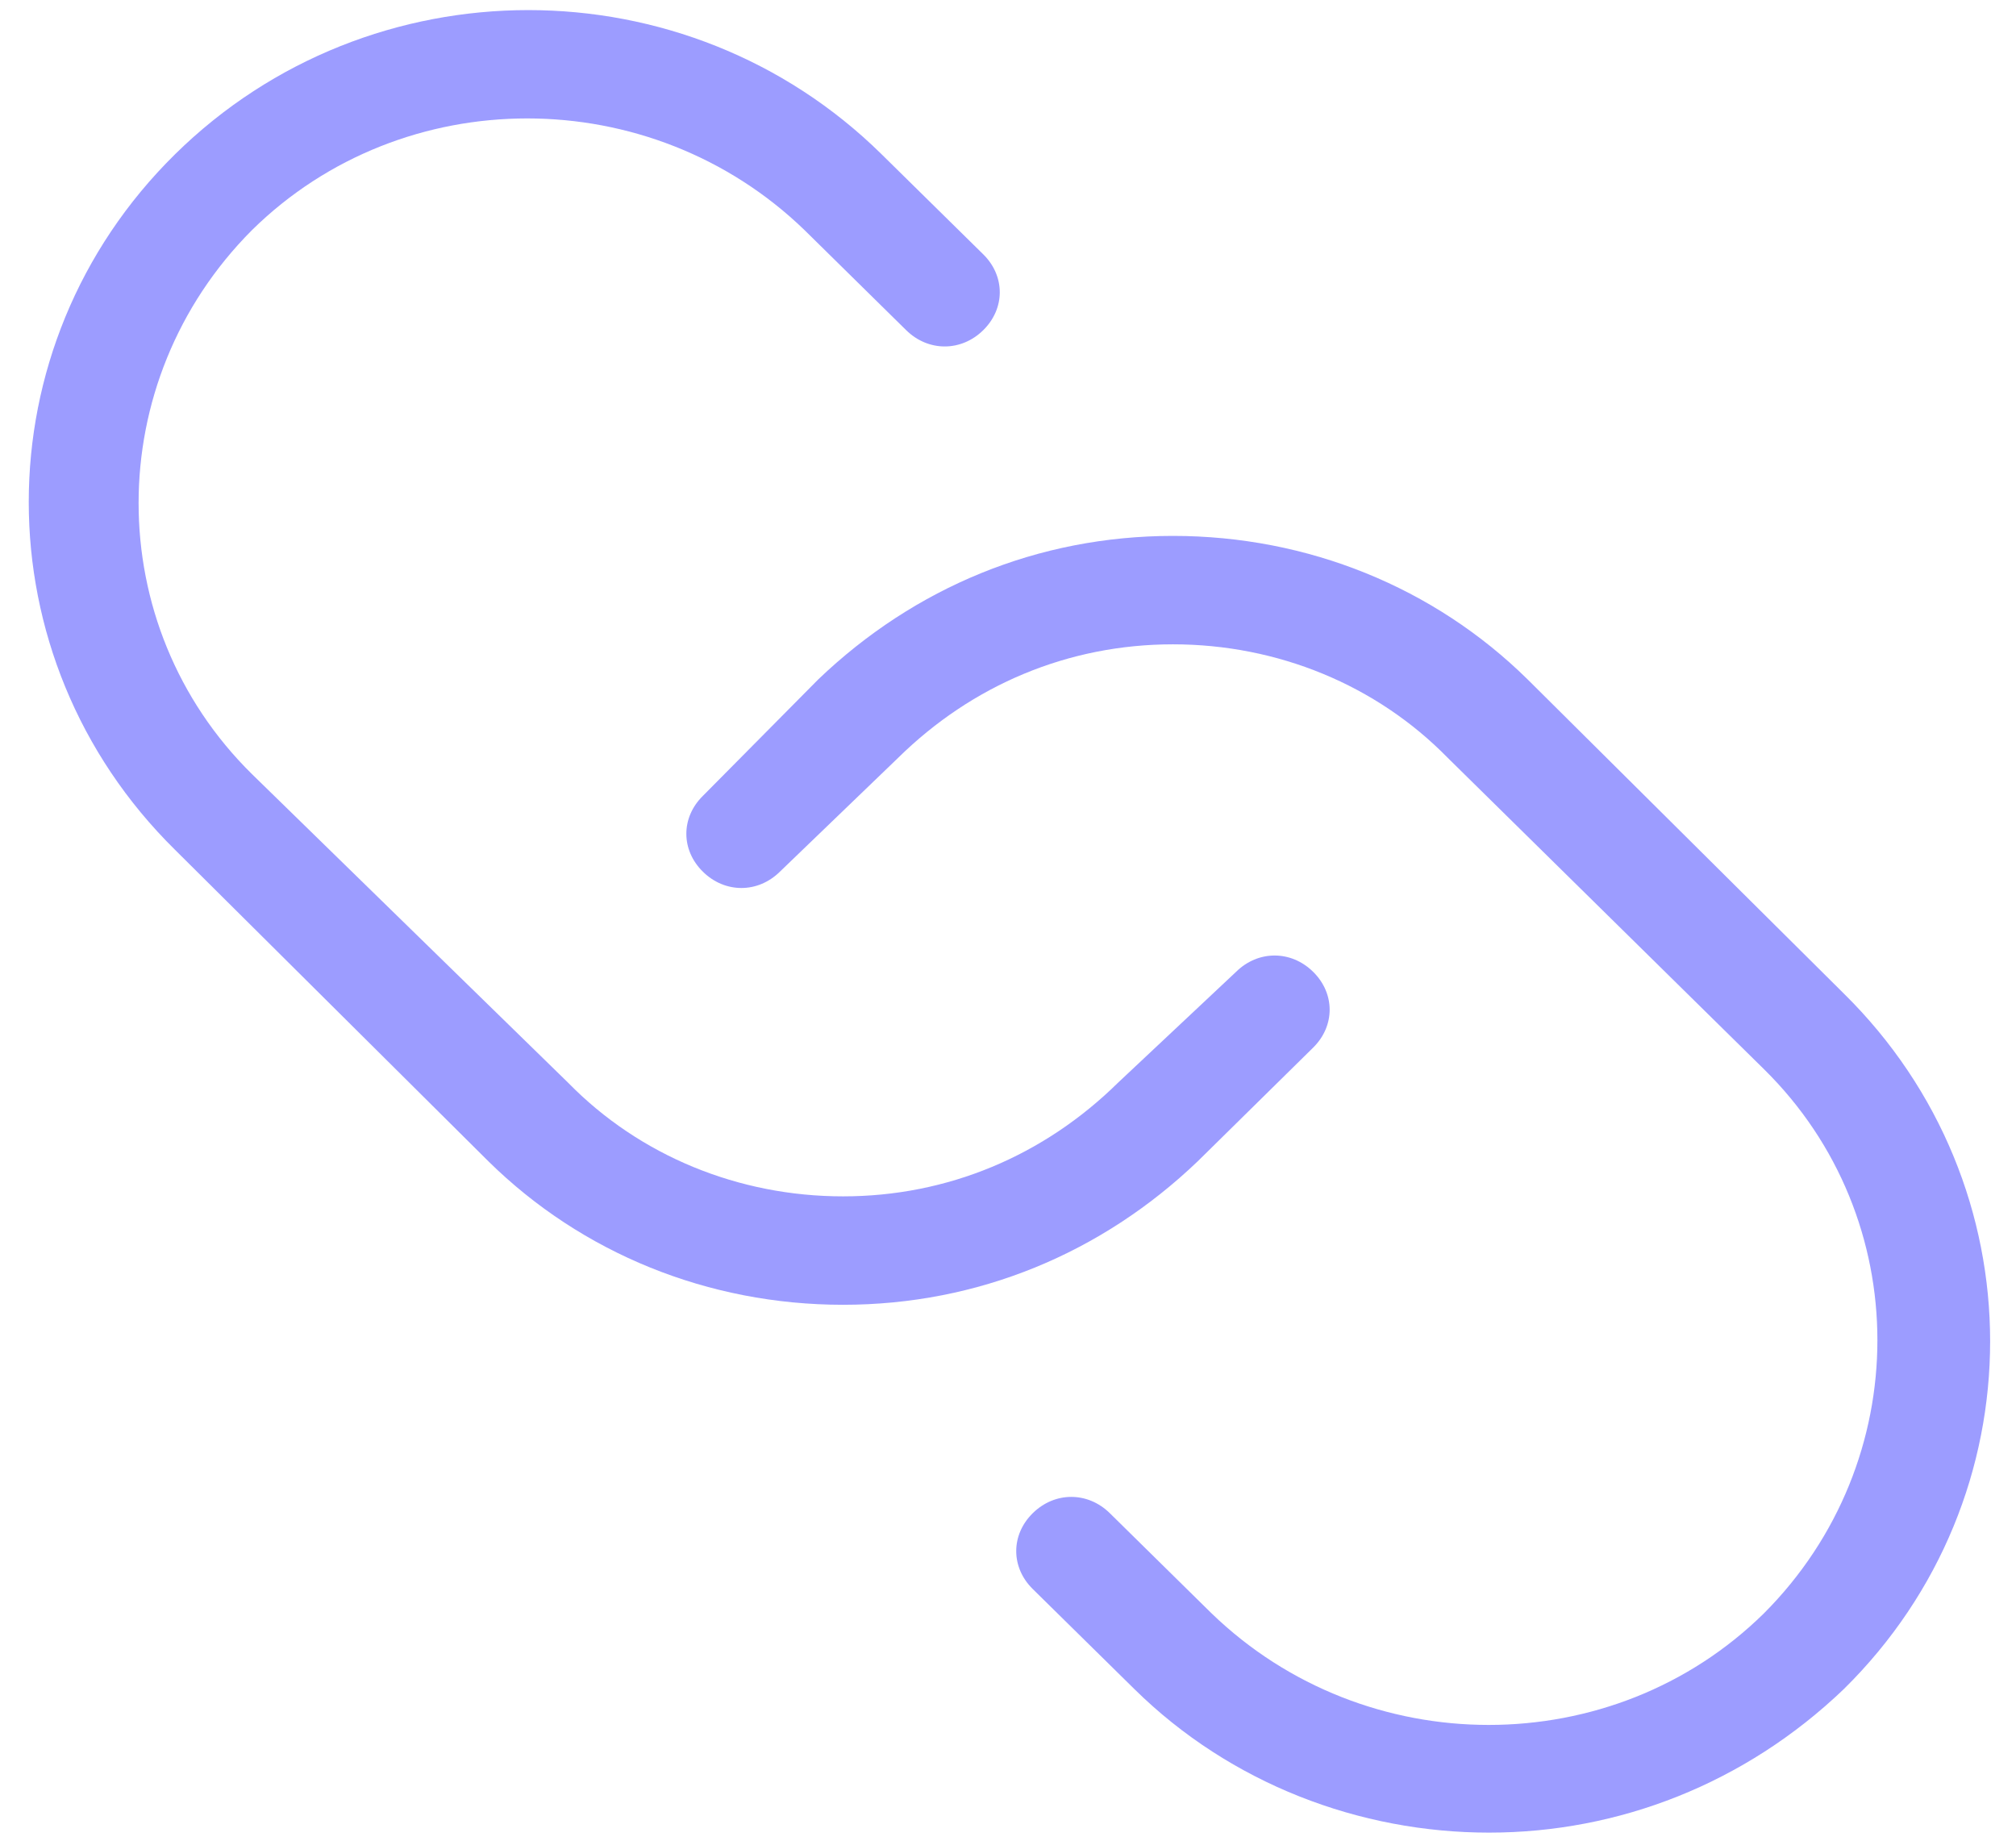
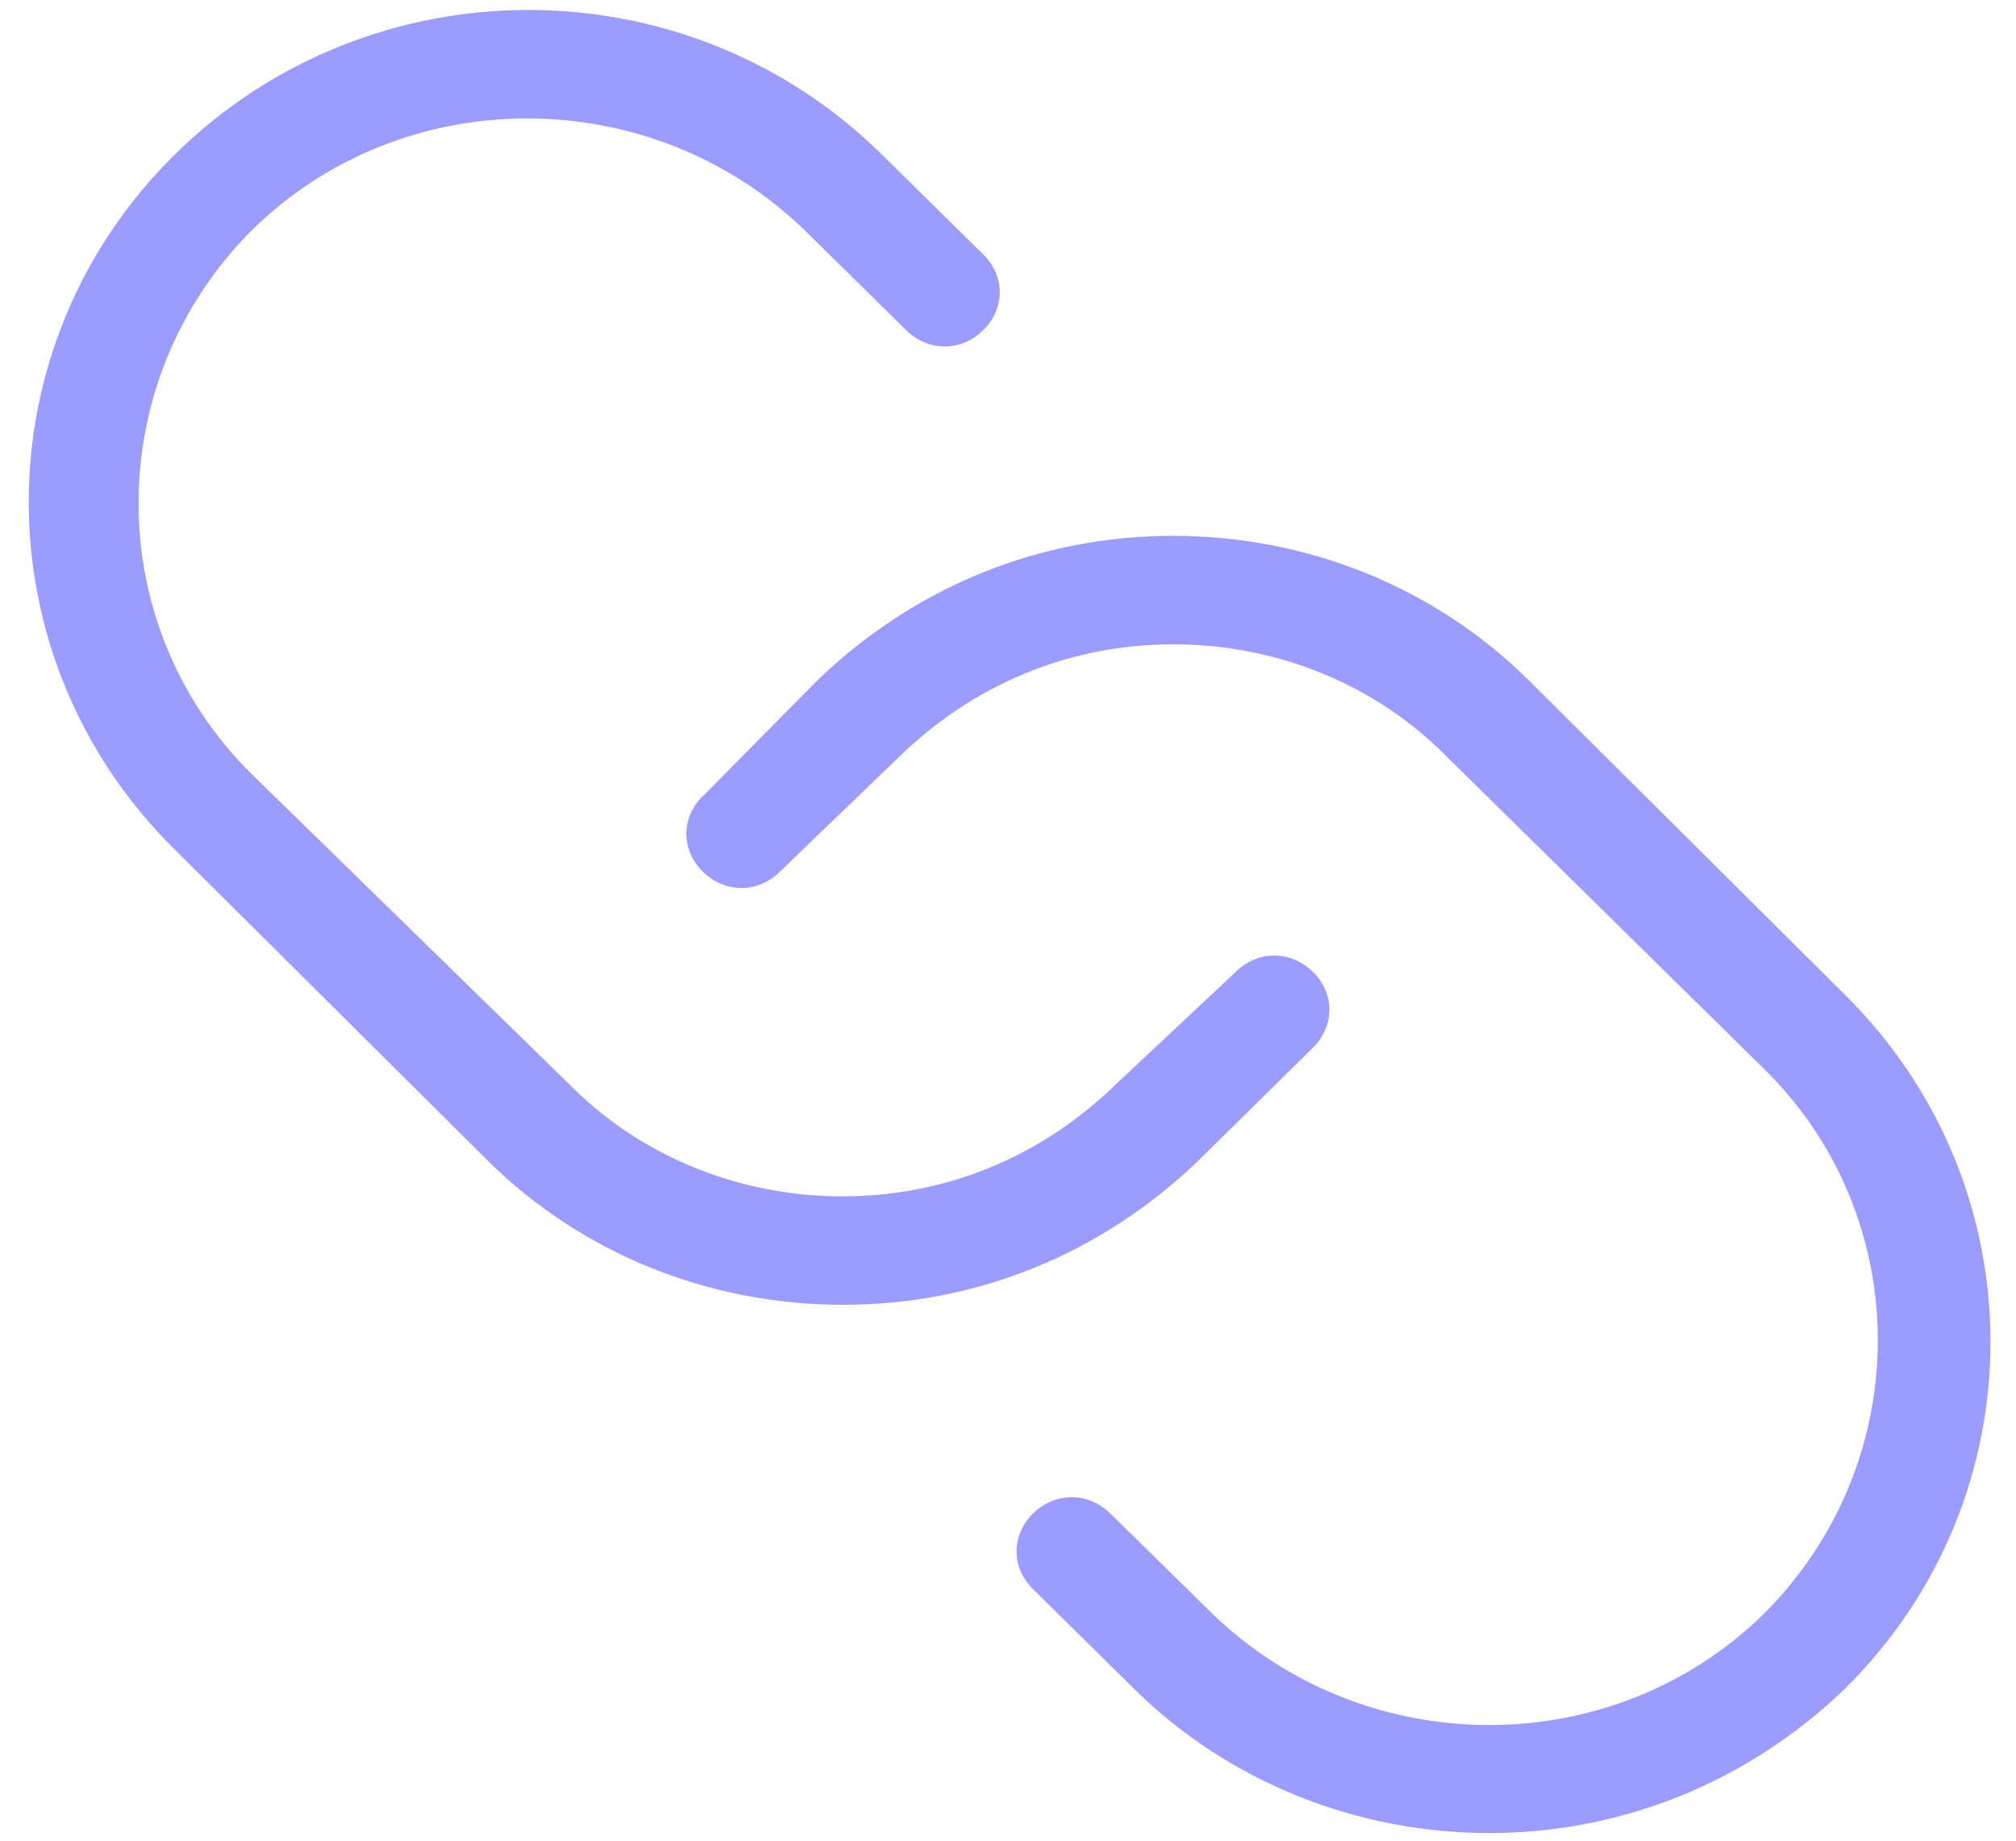
- <svg xmlns="http://www.w3.org/2000/svg" width="46px" height="42px" viewBox="0 0 46 42" version="1.1">
-   <defs />
-   <g id="Page-1" stroke="none" stroke-width="1" fill="none" fill-rule="evenodd">
-     <g id="Large-Screen" transform="translate(-697, -3789)" fill="#9C9CFF">
-       <g id="Tutorials-&amp;-Resources-Section" transform="translate(39, 3729)">
-         <g id="Headline" transform="translate(454, 60)">
-           <g id="Icon" transform="translate(204, 0)">
-             <path d="M11.144,26.498 C13.277,28.599 16.162,29.772 19.236,29.772 C22.311,29.772 25.134,28.599 27.329,26.498 L29.962,23.905 C30.465,23.41 30.465,22.669 29.962,22.174 C29.459,21.679 28.707,21.679 28.205,22.174 L25.509,24.706 C23.817,26.372 21.622,27.298 19.236,27.298 C16.851,27.298 14.594,26.372 12.964,24.706 L5.75,17.664 C2.3,14.267 2.3,8.708 5.75,5.25 C9.2,1.853 14.845,1.853 18.357,5.25 L20.677,7.534 C21.18,8.029 21.932,8.029 22.435,7.534 C22.938,7.039 22.938,6.298 22.435,5.803 L20.115,3.519 C15.663,-0.866 8.449,-0.866 3.995,3.519 C-0.457,7.904 -0.457,15.007 3.995,19.392 L11.144,26.498 Z" id="Fill-1" />
-             <path d="M16.038,18.16 C15.535,18.655 15.535,19.395 16.038,19.89 C16.541,20.386 17.293,20.386 17.795,19.89 L20.491,17.294 C22.183,15.628 24.378,14.702 26.764,14.702 C29.149,14.702 31.406,15.628 33.036,17.294 L40.25,24.397 C43.7,27.794 43.7,33.353 40.25,36.811 C36.8,40.208 31.155,40.208 27.643,36.811 L25.323,34.527 C24.82,34.032 24.068,34.032 23.565,34.527 C23.062,35.022 23.062,35.763 23.565,36.258 L25.885,38.542 C28.08,40.704 31.027,41.816 33.977,41.816 C36.924,41.816 39.813,40.704 42.07,38.542 C46.523,34.158 46.523,27.055 42.07,22.669 L34.856,15.502 C32.723,13.401 29.838,12.228 26.764,12.228 C23.689,12.228 20.866,13.401 18.671,15.502 L16.038,18.16 Z" id="Fill-2" />
-           </g>
-         </g>
-       </g>
-     </g>
+ <svg xmlns="http://www.w3.org/2000/svg" width="46" height="42" viewBox="0 0 46 42">
+   <g fill="#9C9CFF" fill-rule="evenodd">
+     <path d="M11.144 26.498c2.133 2.1 5.018 3.274 8.092 3.274 3.075 0 5.898-1.173 8.093-3.274l2.63-2.593c.5-.495.5-1.236 0-1.73-.51-.496-1.26-.496-1.76 0l-2.7 2.53c-1.693 1.667-3.888 2.593-6.274 2.593-2.385 0-4.64-.926-6.27-2.592l-7.21-7.042C2.3 14.267 2.3 8.708 5.75 5.25c3.45-3.397 9.095-3.397 12.607 0l2.32 2.284c.503.495 1.255.495 1.758 0 .503-.495.503-1.236 0-1.73l-2.32-2.285C15.663-.87 8.45-.87 3.995 3.52c-4.452 4.384-4.452 11.487 0 15.872l7.15 7.106z" />
+     <path d="M16.038 18.16c-.503.495-.503 1.235 0 1.73.503.496 1.255.496 1.757 0l2.696-2.596c1.7-1.666 3.89-2.592 6.28-2.592 2.388 0 4.64.926 6.27 2.592l7.218 7.103c3.45 3.397 3.45 8.956 0 12.414-3.45 3.4-9.094 3.4-12.606 0l-2.32-2.28c-.503-.49-1.255-.49-1.76 0-.503.5-.503 1.24 0 1.73l2.32 2.29c2.195 2.16 5.14 3.275 8.09 3.275s5.838-1.112 8.095-3.274c4.454-4.384 4.454-11.487 0-15.873L34.86 15.5c-2.134-2.1-5.02-3.273-8.093-3.273-3.075 0-5.898 1.173-8.093 3.274l-2.63 2.66z" />
  </g>
</svg>
